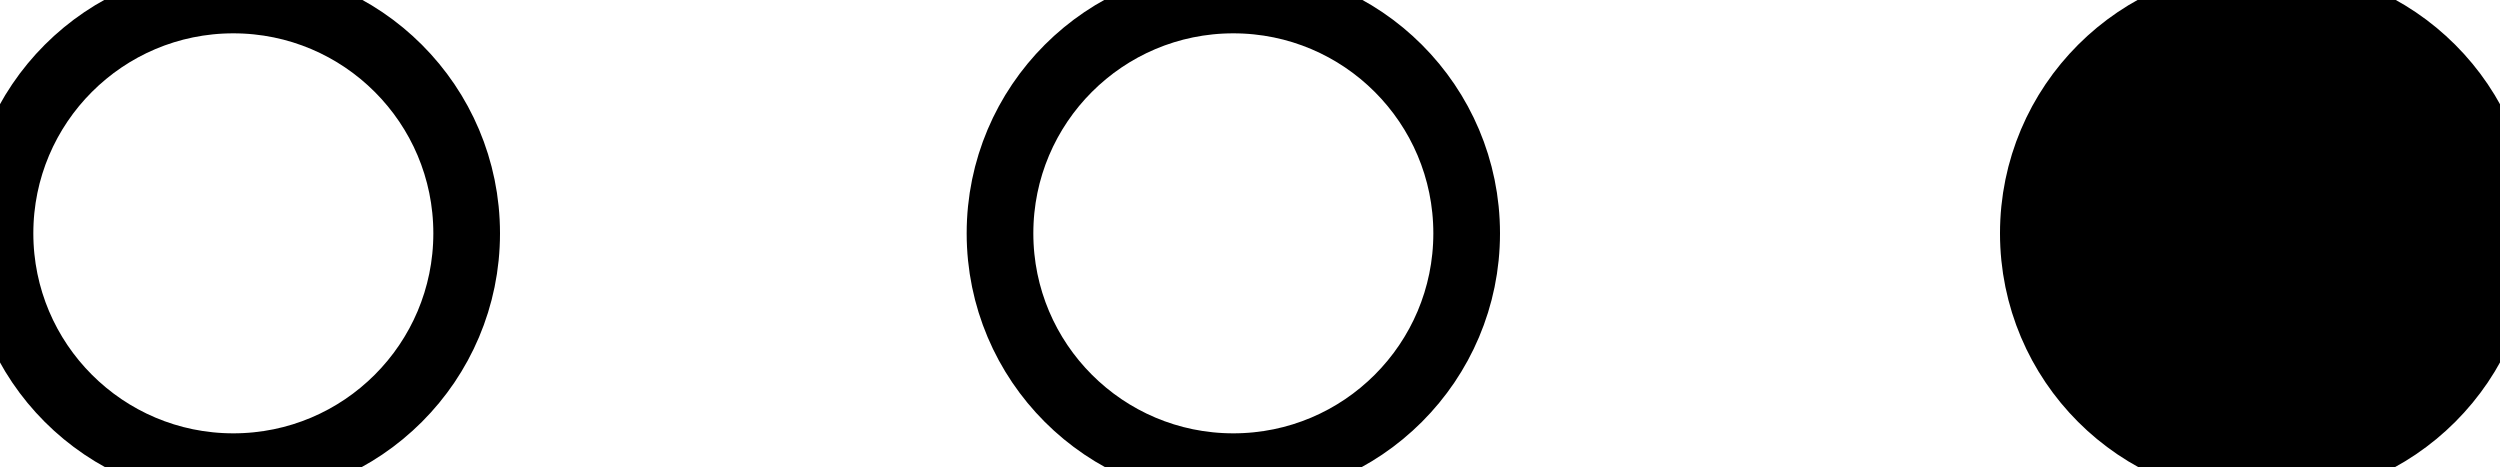
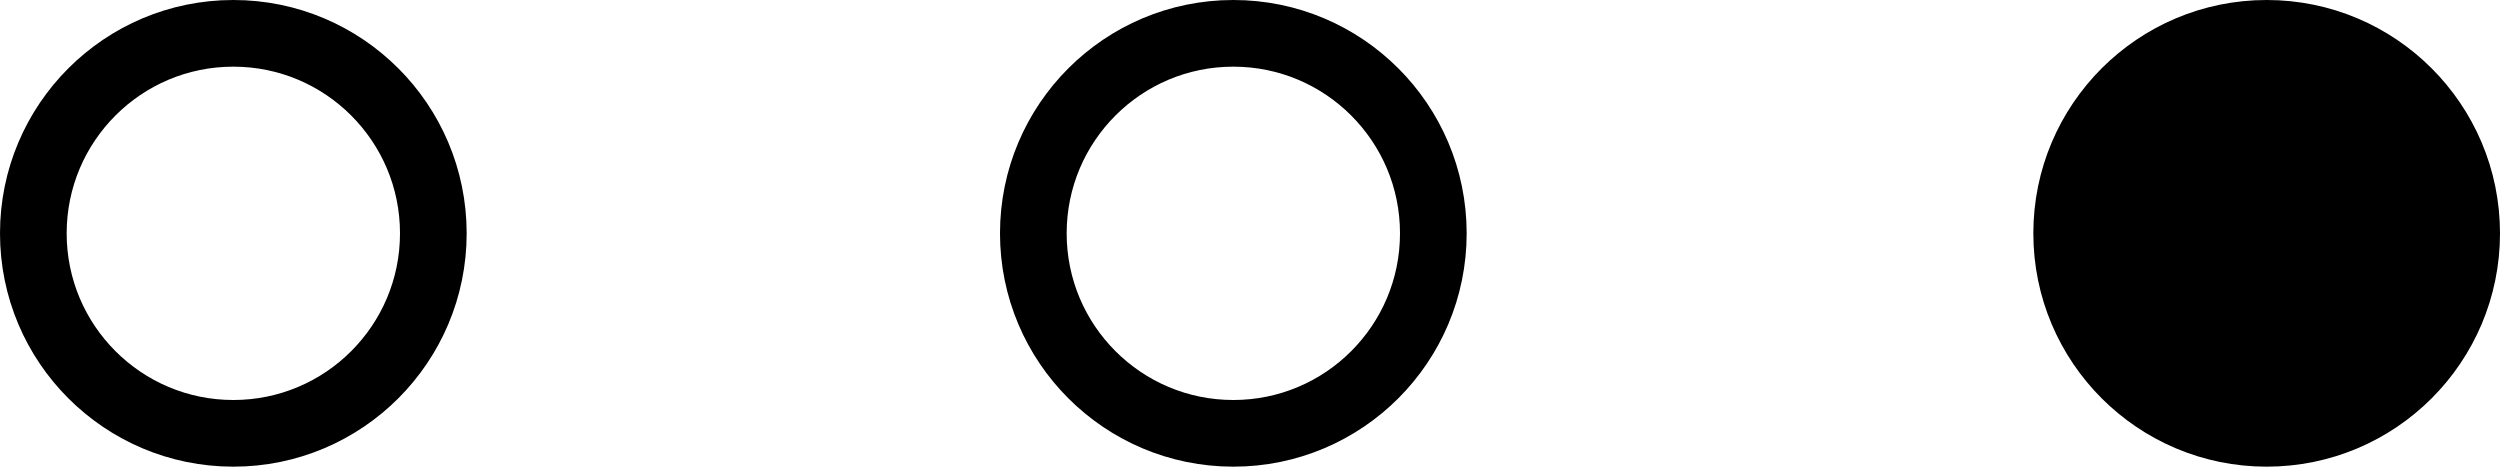
<svg xmlns="http://www.w3.org/2000/svg" width="75px" height="14px" viewBox="0 0 75 14" version="1.1">
  <g id="Icon/Paging/3" stroke="none" stroke-width="1" fill="none" fill-rule="evenodd">
-     <circle id="Circle-Active" stroke="#000000" stroke-width="2" fill="#000000" cx="68" cy="7" r="7" />
-     <circle id="Circle-Inactive" stroke="#000000" stroke-width="2" cx="37" cy="7" r="7" />
-     <circle id="Circle-Inactive" stroke="#000000" stroke-width="2" cx="7" cy="7" r="7" />
+     <circle id="Circle-Active" stroke="#000000" stroke-width="2" fill="#000000" cx="68" cy="7" r="6" />
+     <circle id="Circle-Inactive" stroke="#000000" stroke-width="2" cx="37" cy="7" r="6" />
+     <circle id="Circle-Inactive" stroke="#000000" stroke-width="2" cx="7" cy="7" r="6" />
  </g>
</svg>
